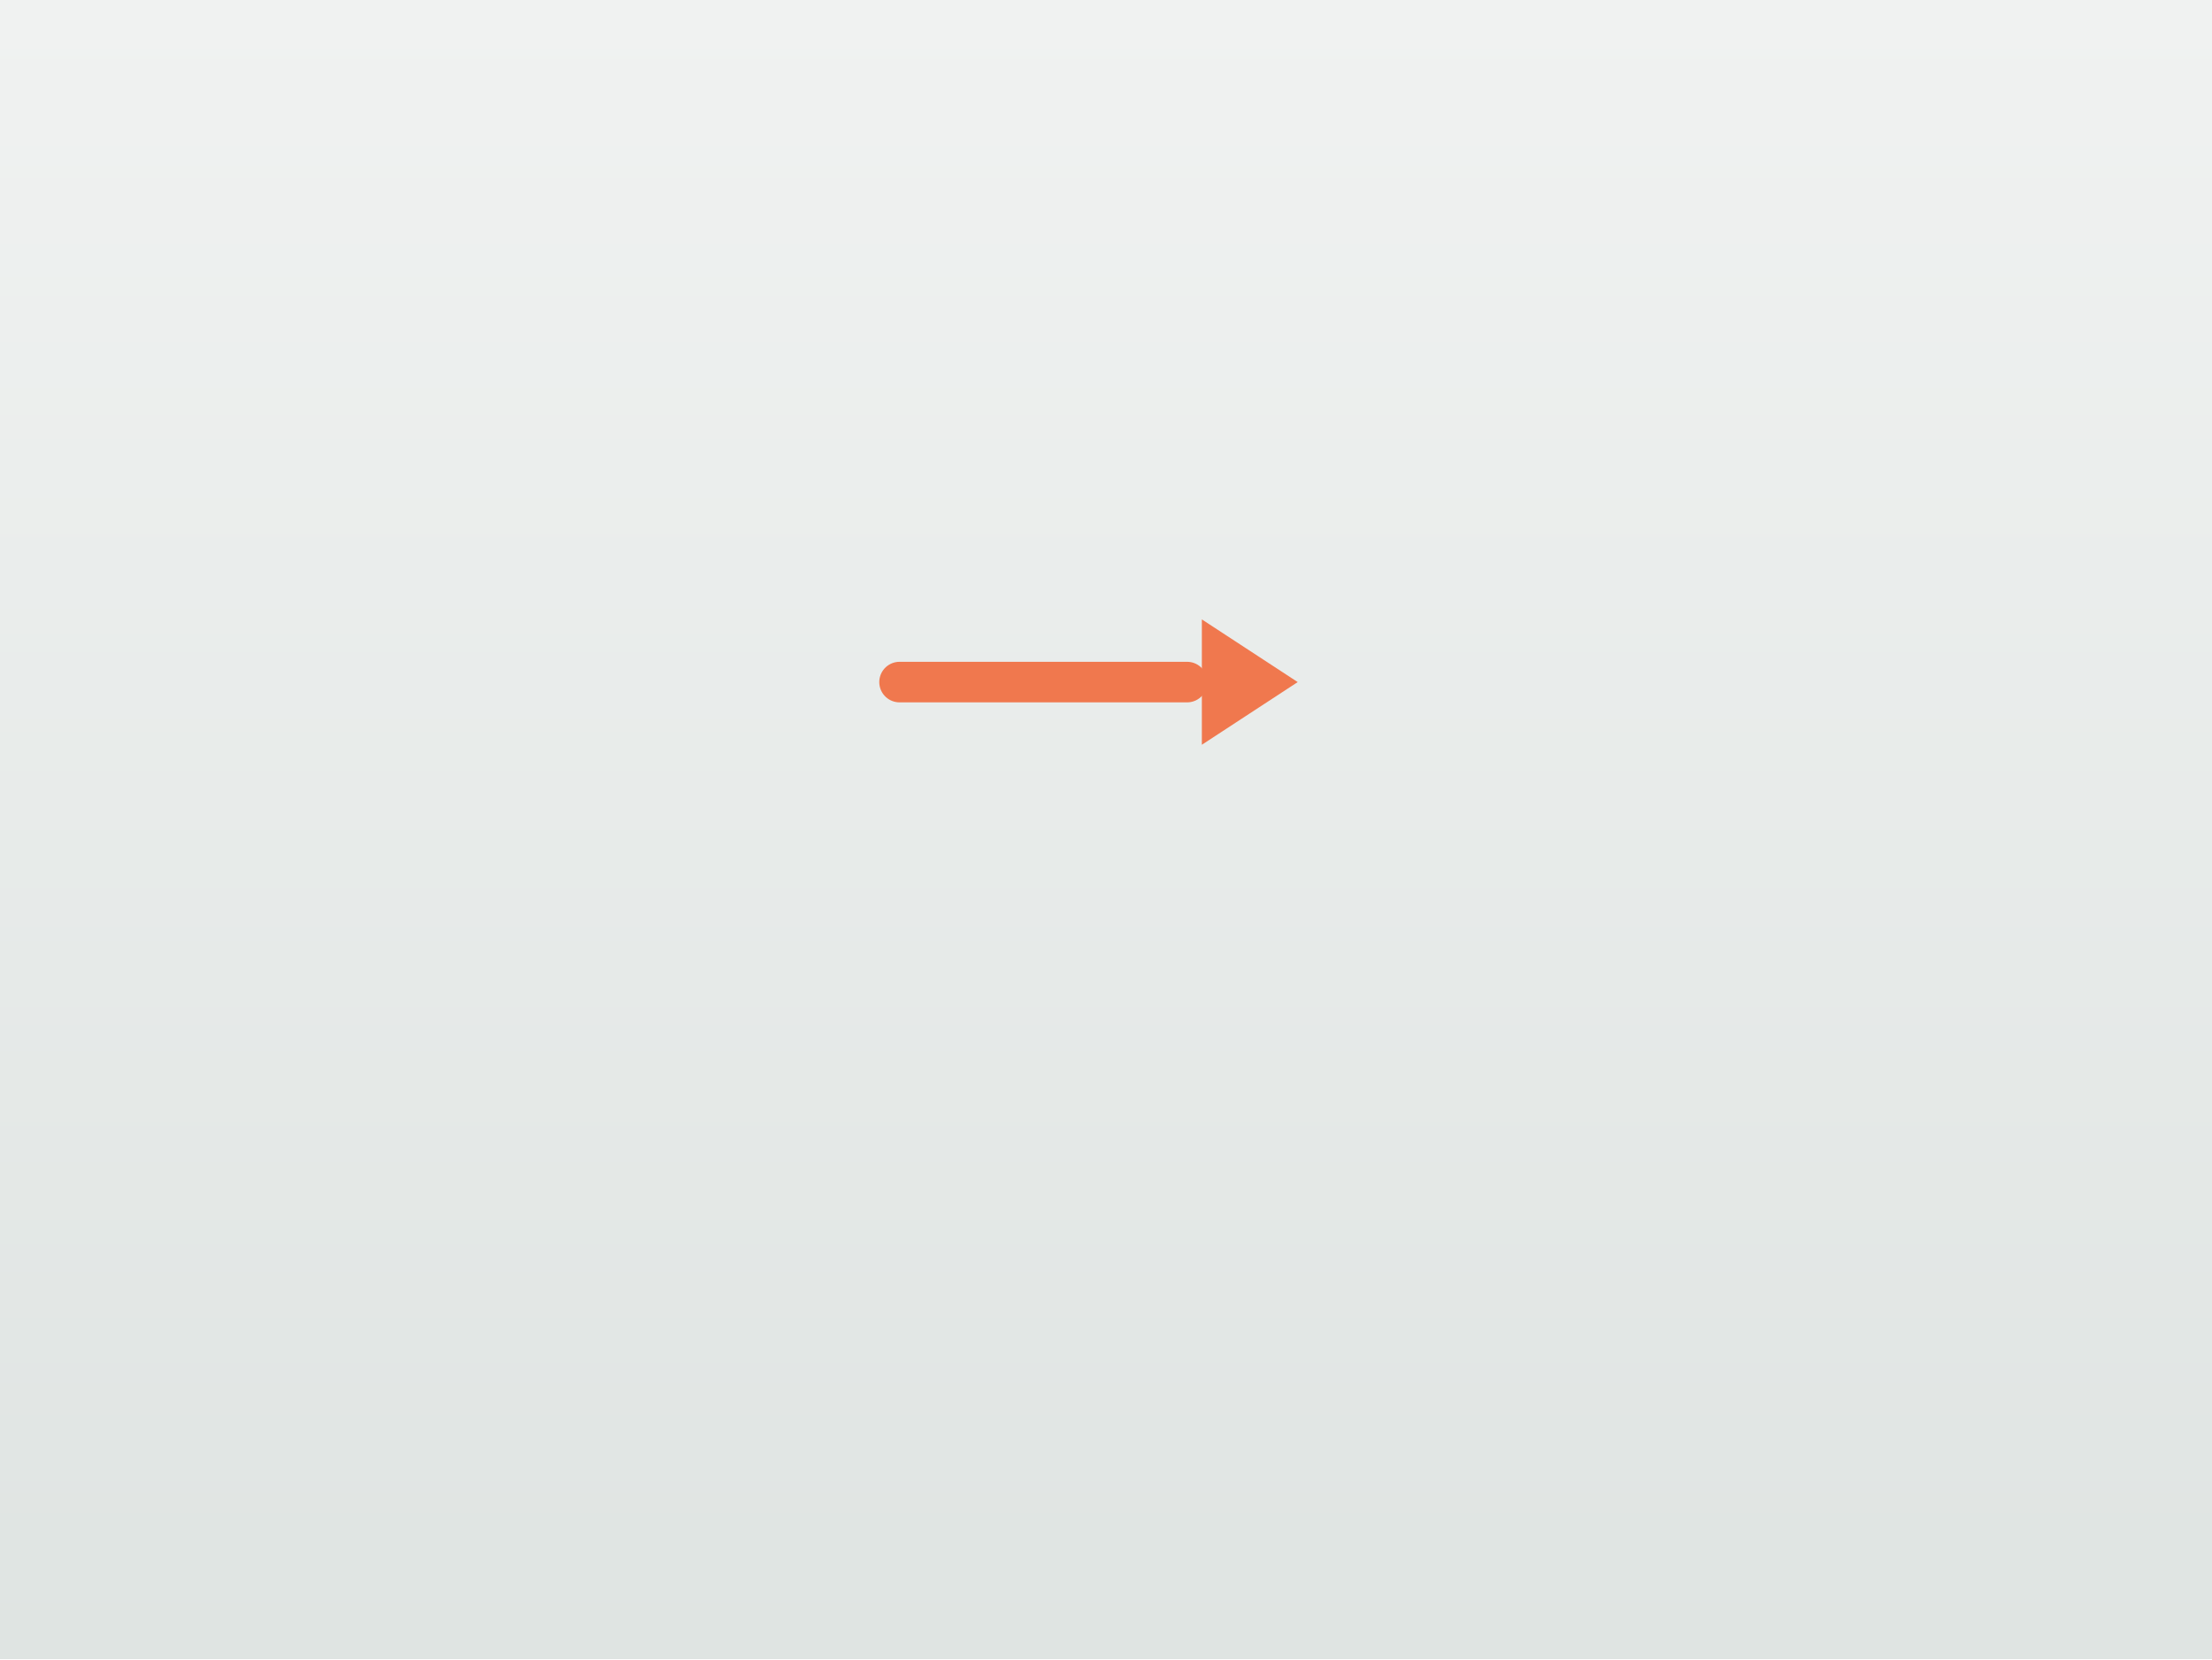
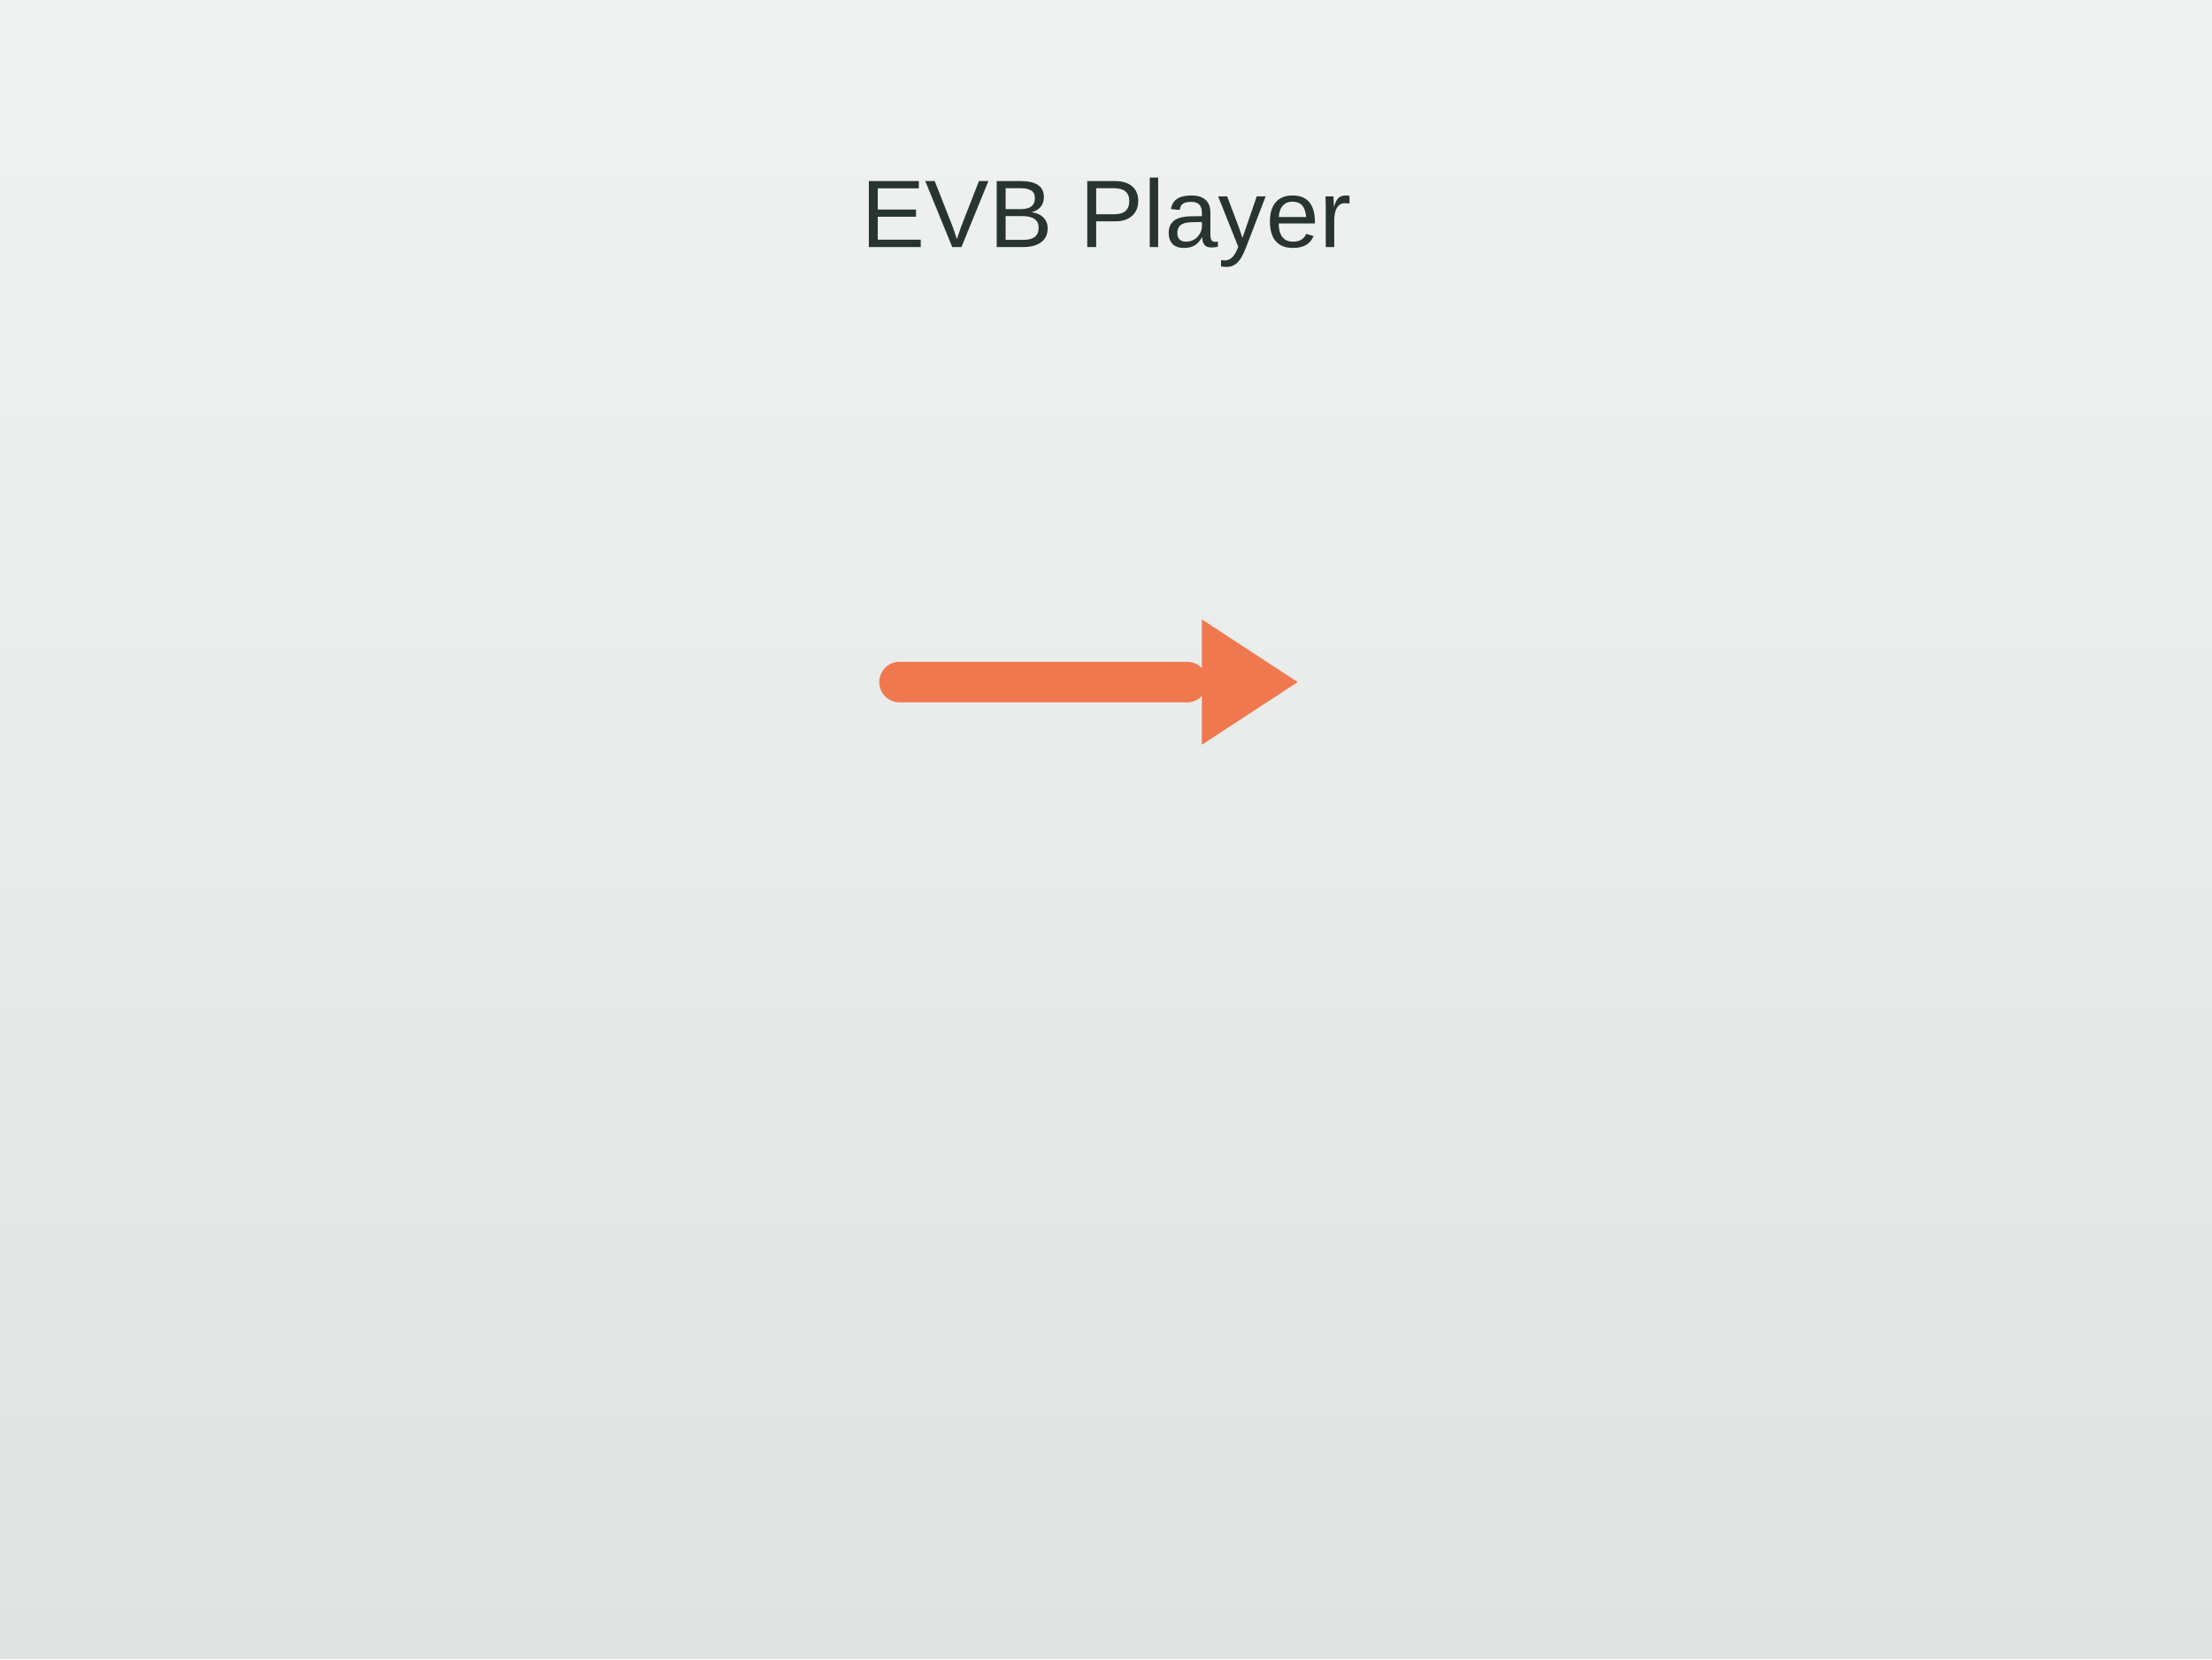
<svg xmlns="http://www.w3.org/2000/svg" width="600" height="450" viewBox="0 0 600 450">
  <defs>
    <linearGradient id="background" gradientUnits="userSpaceOnUse" x1="0" y1="0" x2="0" y2="450">
      <stop offset="0" stop-color="#f0f2f1" />
      <stop offset="1" stop-color="#dfe4e2" />
    </linearGradient>
  </defs>
  <rect width="600" height="450" fill="url(#background)" />
+   <text x="300" y="67" text-anchor="middle" font-family="Arial, Helvetica, sans-serif" font-size="26" fill="#283430">EVB Player</text>
  <path d="M244 185h78" fill="none" stroke="#f0784e" stroke-width="11" stroke-linecap="round" />
  <path d="M352 185l-26-17v34z" fill="#f0784e" />
</svg>
